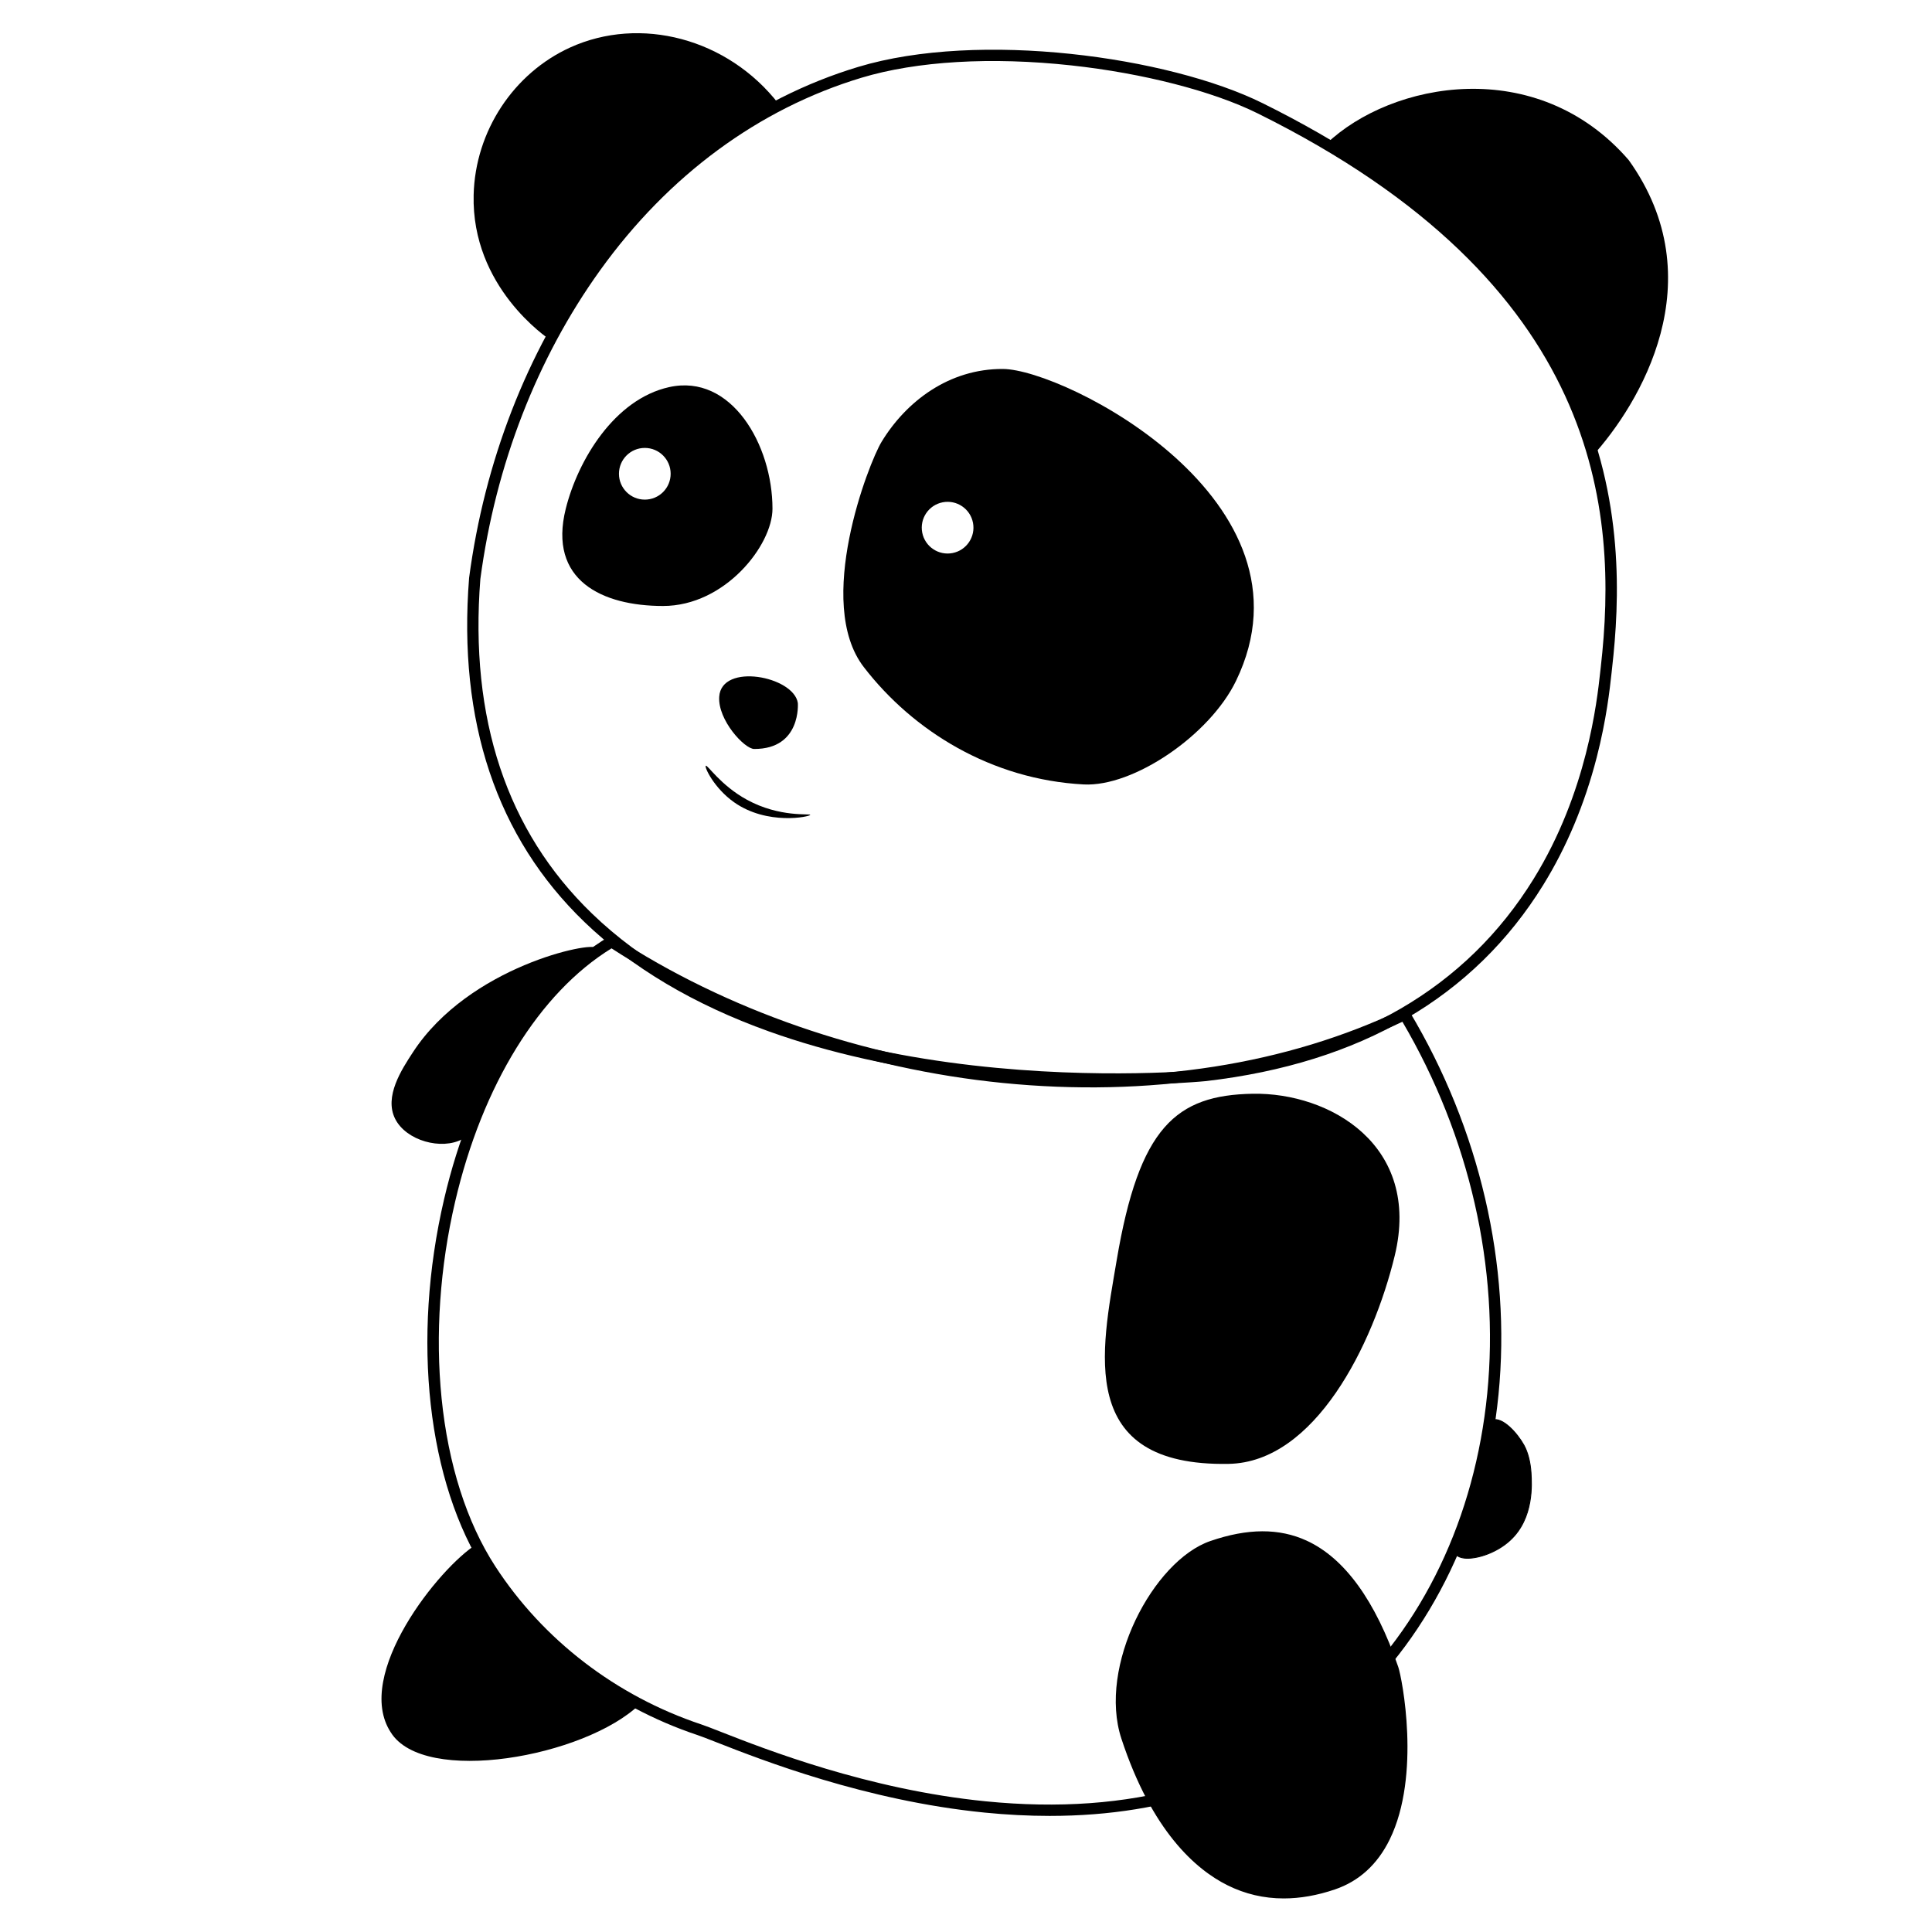
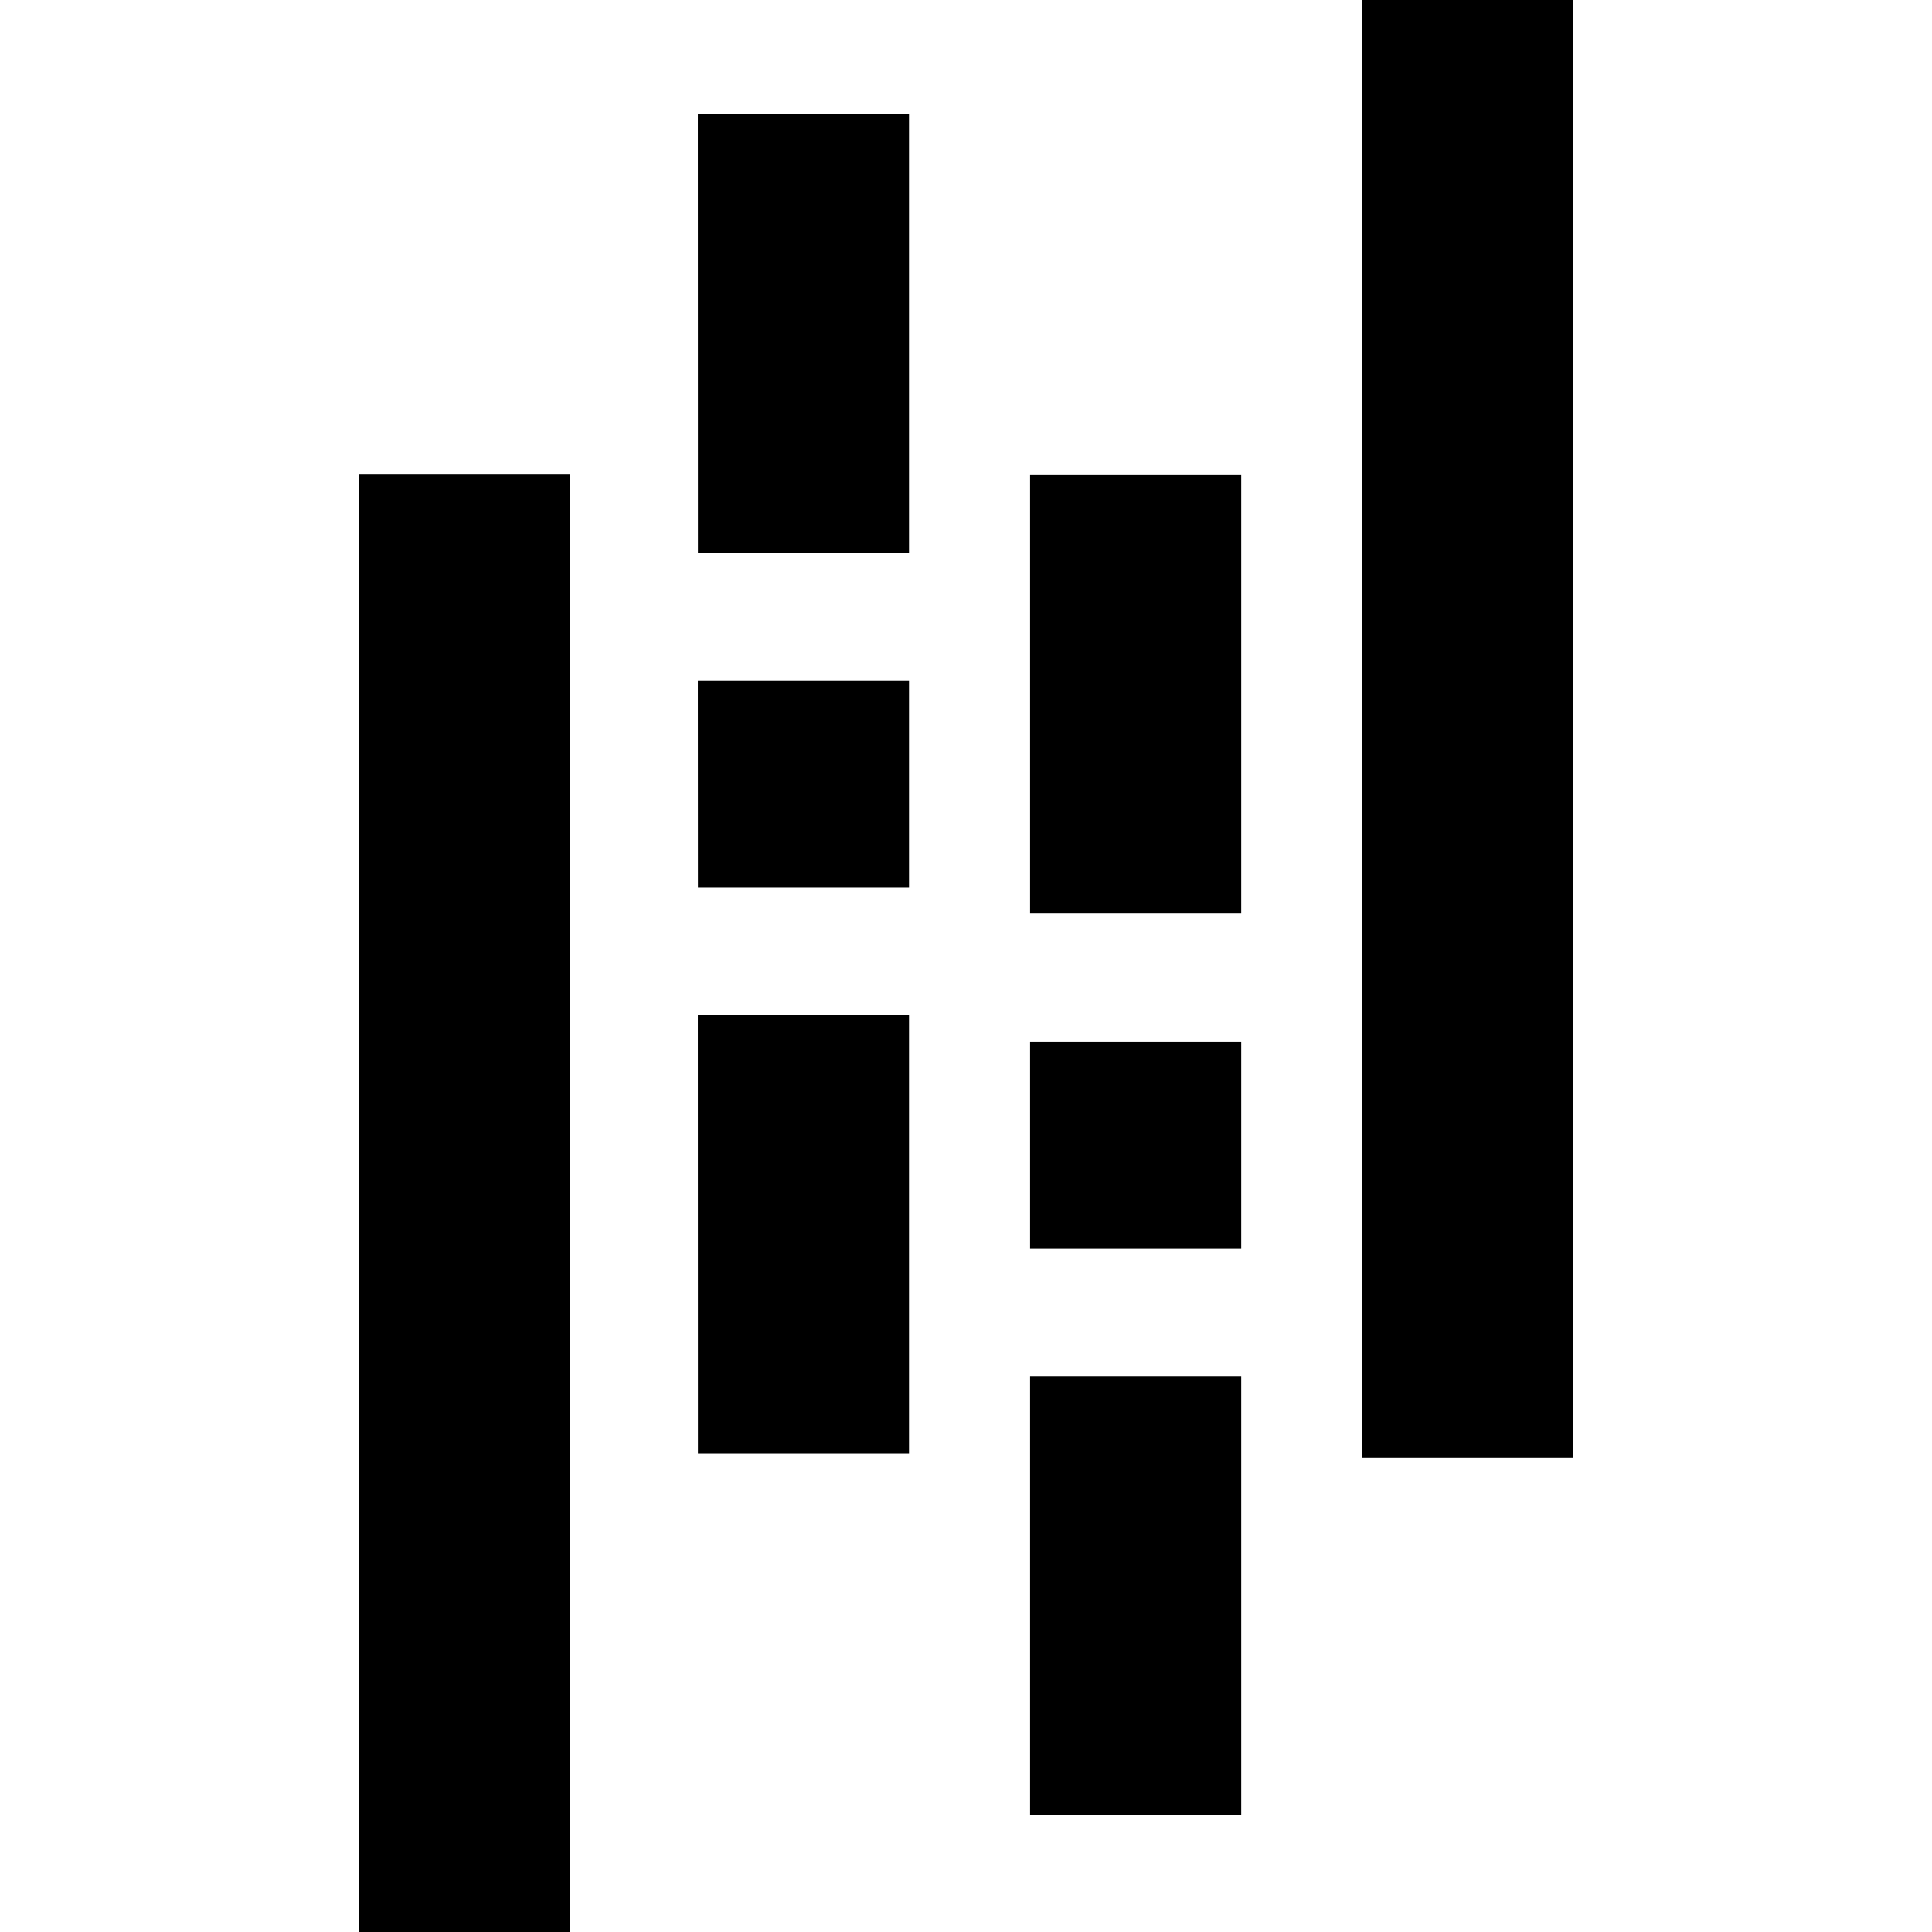
- <svg xmlns="http://www.w3.org/2000/svg" viewBox="0 0 1024 1024" fill="currentColor" height="1em" width="1em">
-   <path d="M811.48 780.6c0.37 5.75 1.54 24.02-10.95 35.65-9.48 8.82-25.18 12.29-28.98 7.49-2.83-3.57 2.75-9.43 8.02-23.55 10.17-27.28 4.27-45.45 11.52-47.59 5.43-1.6 13.22 7.24 16.62 13.38 0.75 1.36 3.22 6.08 3.77 14.62z" />
-   <path d="M777.84 826.15c-0.42 0-0.82-0.01-1.21-0.04-2.46-0.19-4.28-0.95-5.28-2.21-1.87-2.36-0.35-5.48 2.41-11.14 1.61-3.29 3.6-7.39 5.56-12.65 5.2-13.96 6.18-25.42 6.89-33.79 0.68-8.02 1.1-12.87 4.79-13.96 5.54-1.63 13.37 7.09 16.91 13.5 2.08 3.76 3.43 8.99 3.8 14.72l-0.25 0.02 0.25-0.01c0.38 5.97 1.55 24.14-11.03 35.84-6.94 6.48-16.61 9.72-22.84 9.72z m14.58-73.48c-0.44 0-0.86 0.06-1.26 0.18-3.37 0.99-3.77 5.71-4.44 13.52-0.71 8.4-1.69 19.9-6.92 33.92-1.97 5.28-3.97 9.39-5.58 12.7-2.67 5.48-4.14 8.5-2.47 10.61 0.91 1.15 2.61 1.85 4.93 2.03 6.02 0.46 16.36-2.73 23.69-9.55 12.4-11.54 11.25-29.53 10.87-35.45-0.36-5.66-1.69-10.81-3.74-14.51-3.32-6.01-10.09-13.45-15.08-13.45z" />
-   <path d="M339.04 903.35c-29.17 28-114.32 43.12-131.91 14.85-19.96-30.52 25.82-87.62 45.59-99.8 22.15 53.43 80.74 83.13 86.32 84.95z" />
-   <path d="M258.33 578.3c-6.5 14.39-5.59 21.31-13.26 25.46-10.98 5.94-29.78 0.92-35.65-10.79-5.9-11.78 3.41-26.04 9.46-35.29 29.82-45.64 95.25-58.87 96.99-55.21 0.19 0.4-0.37 0.99-1.04 1.73-23.21 25.45-45.62 50.03-56.5 74.1z" />
-   <path d="M556.35 962.47c-11.2 0-22.72-0.59-34.56-1.77-63.07-6.28-118.29-27.94-141.87-37.19-4.46-1.75-7.99-3.13-10.1-3.84-46.39-15.46-86.29-46.09-112.36-86.25-30.96-47.7-39.42-123.5-22.08-197.83 15.01-64.32 46.82-115.01 87.27-139.06l1.61-0.96 1.57 1.03c58.98 38.67 132.2 64.03 206.18 71.41 76.94 7.68 149.97-3.74 211.19-33.04l2.47-1.18 1.4 2.35c37.21 62.21 53.96 134.31 47.17 203.02-6.65 67.24-35.03 126.55-79.92 167-41.52 37.43-94.56 56.31-157.97 56.31zM324.12 502.65c-38.3 23.6-68.46 72.41-82.9 134.3-8.07 34.57-10.55 70.58-7.17 104.16 3.52 35.01 13.35 65.8 28.44 89.04 25.33 39.02 64.12 68.79 109.22 83.83 2.26 0.75 5.67 2.09 10.4 3.94 23.35 9.16 78.02 30.61 140.27 36.81 77.15 7.68 140.38-10.16 187.93-53.02l2.01 2.23-2.01-2.23c43.77-39.45 71.46-97.39 77.96-163.14 6.58-66.57-9.38-136.43-44.96-197.01-61.7 28.9-134.9 40.11-211.9 32.42-74.26-7.41-147.79-32.72-207.29-71.33z" />
-   <path d="M707.43 1001.08c53.13-18.06 36.3-108.81 33.33-117.43-27.13-78.8-68.78-76.97-99.13-66.52s-59.29 66.63-46.9 104.3c17.6 53.52 53.82 99.65 112.7 79.65z" />
-   <path d="M680.42 1006.21c-10.53 0-20.51-2.33-29.87-7-16.72-8.34-40.04-28.59-56.18-77.66-12.63-38.4 16.86-94.35 47.13-104.77 19.8-6.82 36.5-6.88 51.05-0.2 20.11 9.24 36.44 31.76 48.56 66.95 1.97 5.73 12.16 57.38-4.54 91.43-6.48 13.22-16.25 22.13-29.03 26.47l-0.12-0.36 0.12 0.36c-9.37 3.19-18.43 4.78-27.12 4.78z m-11.18-193.85c-8.46 0-17.58 1.71-27.49 5.12-14.39 4.96-29.43 20.95-39.26 41.75-10.42 22.06-13.12 44.69-7.4 62.08 16.06 48.83 39.21 68.95 55.8 77.22 16.9 8.43 35.88 9.17 56.42 2.18 12.59-4.28 22.21-13.06 28.6-26.09 16.58-33.83 6.46-85.16 4.5-90.86-12.05-34.98-28.25-57.36-48.16-66.51-7.11-3.25-14.74-4.89-23.01-4.89z" />
-   <path d="M651.26 775.88c45.57-0.85 76.47-62.82 87.99-110.4 14.16-58.52-34.52-86.48-75.22-85.77-40.7 0.71-60.26 17.58-72.18 88.34-8.07 47.87-21.78 109.34 59.41 107.83z" />
-   <path d="M412.85 55.25c-17.93 9.11-42.68 24.24-67.13 48.59-28.27 28.16-44.54 57.09-53.6 76.65-2.33-1.51-42.26-28.4-41.08-77.15 0.83-34.04 21.36-64.6 51.1-78.15 37.14-16.92 83.53-5 110.71 30.06zM863.23 84.81c45.59 63.62 6.01 129.25-19.54 157.3-21.04-83.16-111.22-151.79-140.77-165.82 34.56-33.06 111.71-47.59 160.31 8.52z" />
-   <path d="M590.72 574.91c-20.93 0-47.14-0.96-75.59-4.22-39.6-4.54-75.78-12.62-107.53-24-39.76-14.25-72.68-33.78-97.84-58.02-46.57-44.88-67.13-106.23-61.13-182.36l0.02-0.16c8.18-61.5 30.52-119.06 64.61-166.46 36.95-51.38 85.9-87.42 141.58-104.22 64.24-19.38 164.49-5.45 214.29 19.18 82.4 40.76 138.28 92.25 166.1 153.04 25.74 56.27 23.28 110.61 19.19 146.59-0.08 0.69-0.16 1.46-0.25 2.31-0.95 8.66-2.71 24.79-7.89 44.88-6.37 24.7-15.89 47.42-28.3 67.52C781.23 528.5 721.09 563.5 639.24 573c-0.32 0.04-19.26 1.91-48.52 1.91zM254.6 306.86c-5.82 74.05 14.04 133.67 59.02 177.2 107.56 104.08 322.77 83.23 324.91 82.99 79.93-9.28 138.58-43.33 174.32-101.21 28.34-45.88 33.6-94.07 35.33-109.9 0.09-0.86 0.18-1.64 0.26-2.33l2.98 0.34-2.98-0.34c9.41-82.73 0.79-203.17-181.98-293.58-23.73-11.74-60.59-21.22-98.61-25.36-42.44-4.63-81.97-2.3-111.29 6.55-54.4 16.42-102.27 51.68-138.44 101.98-33.49 46.57-55.45 103.17-63.52 163.66z" />
-   <path d="M381.2 369.29c1.17-18.2 39.45-10.89 41.67 3.29 0 0 1.95 24.46-23.14 24.39-5.14-0.01-19.33-15.33-18.53-27.68zM354.65 205.18c-29 6.44-48.33 38.67-54.78 64.44-9.51 38.03 19.33 51.56 51.56 51.56 32.86 0 58-32.22 58-51.56 0-33.8-21.77-71.77-54.78-64.44z m-12.89 59.63c-7.57 0-13.7-6.13-13.7-13.7s6.13-13.7 13.7-13.7 13.7 6.13 13.7 13.7-6.13 13.7-13.7 13.7z" />
-   <path d="M531.58 195.56c-28.53-0.16-51.29 17.18-64.32 38.61-6.88 11.32-35.67 85.28-9.46 119.36s67.81 59.65 116.55 62.24c26.39 1.4 66.76-26.03 80.75-54.86 46.31-95.46-90.84-165.17-123.52-165.35z m-26.72 97.57c-7.43 1.44-14.62-3.41-16.06-10.84-1.44-7.43 3.41-14.62 10.84-16.06 7.43-1.44 14.62 3.41 16.06 10.84 1.44 7.43-3.42 14.62-10.84 16.06z" />
-   <path d="M429.45 431.89c-0.06 0.97-22.76 5.79-40.42-6.71-10.54-7.46-15.78-18.6-14.95-19.3 0.86-0.72 7.75 10.31 21.81 18 17.45 9.54 33.61 7.19 33.56 8.01z" />
+ <svg xmlns="http://www.w3.org/2000/svg" class="icon" viewBox="0 0 1024 1024" version="1.1" width="1em" height="1em" fill="currentColor">
+   <path d="M722.005 0h111.915v772.437h-111.915z m-176.043 552.107h111.915v109.653h-111.915z m0-300.245h111.915v232.363h-111.915z m0 477.739h111.915v232.363h-111.915zM190.123 251.563h111.872V1024H190.08z m179.755 109.184h111.915v109.653H369.92z m0 177.109h111.915v232.405H369.92z m0-477.312h111.915v232.363H369.92z" />
</svg>
